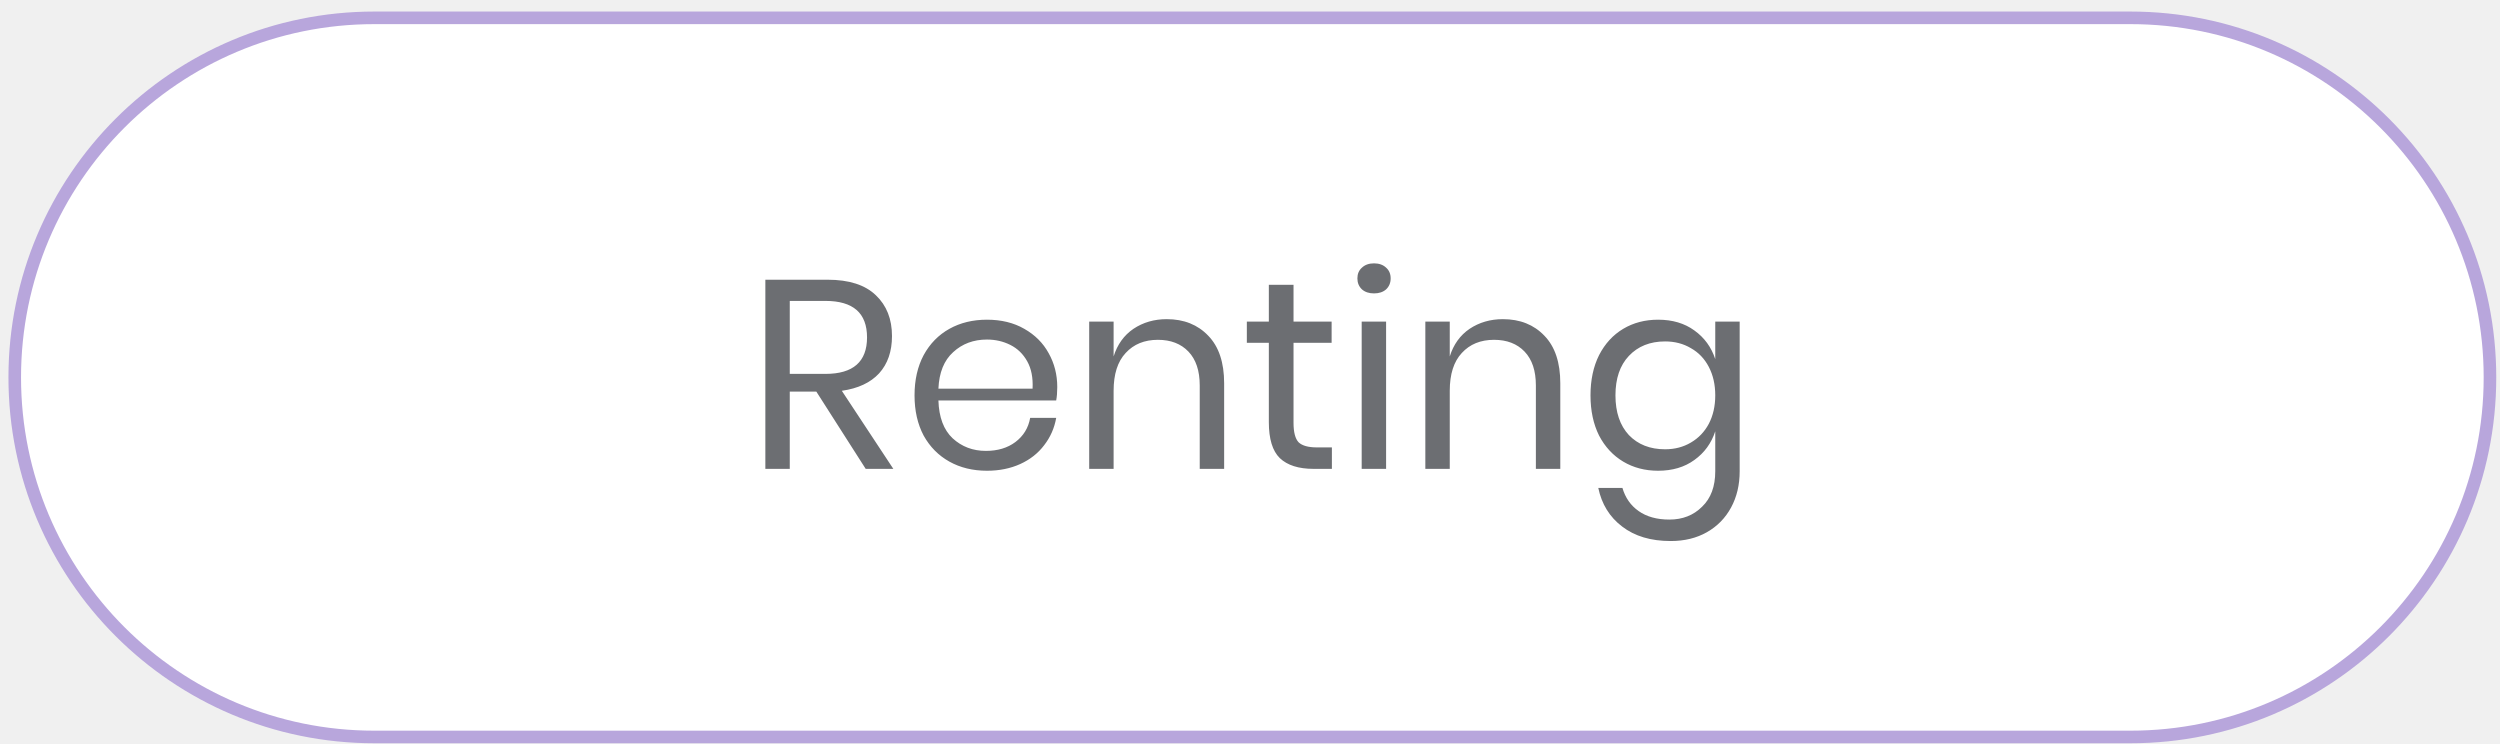
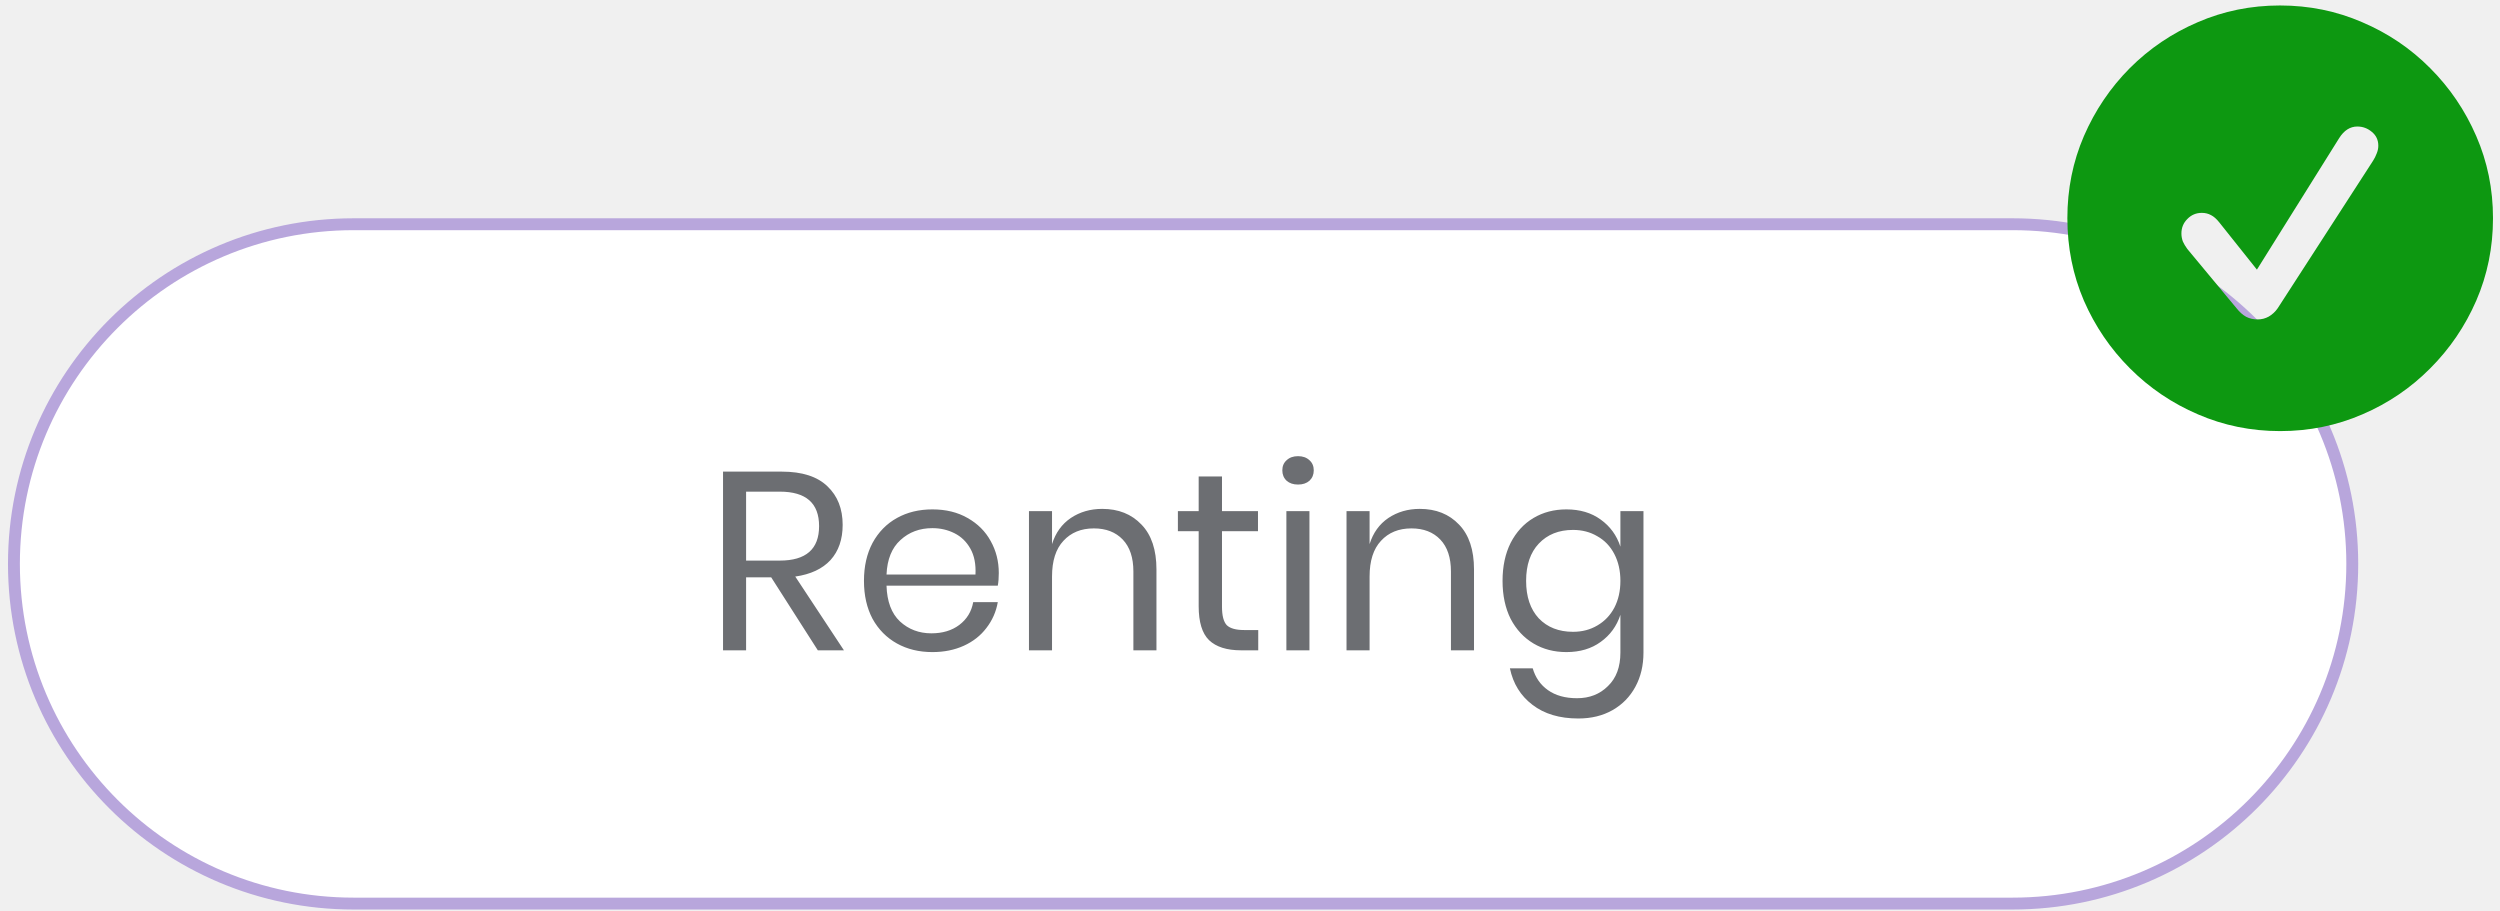
- <svg xmlns="http://www.w3.org/2000/svg" width="205" height="61" viewBox="0 0 205 61" fill="none">
-   <rect x="1.209" y="1.463" width="202.968" height="58.968" rx="29.484" fill="white" />
-   <rect x="1.209" y="1.463" width="202.968" height="58.968" rx="29.484" stroke="#B8A6DC" stroke-width="1.032" />
-   <path d="M70.987 38.447L66.939 32.111H64.761V38.447H62.759V22.937H67.863C69.623 22.937 70.943 23.362 71.823 24.213C72.703 25.049 73.143 26.163 73.143 27.557C73.143 28.818 72.791 29.837 72.087 30.615C71.383 31.377 70.364 31.854 69.029 32.045L73.253 38.447H70.987ZM64.761 30.659H67.687C69.961 30.659 71.097 29.661 71.097 27.667C71.097 25.672 69.961 24.675 67.687 24.675H64.761V30.659ZM86.695 31.737C86.695 32.162 86.666 32.529 86.608 32.837H76.95C76.993 34.215 77.382 35.249 78.115 35.939C78.864 36.628 79.773 36.973 80.844 36.973C81.811 36.973 82.618 36.731 83.263 36.247C83.924 35.748 84.327 35.088 84.474 34.267H86.608C86.461 35.103 86.131 35.851 85.618 36.511C85.119 37.171 84.466 37.684 83.659 38.051C82.853 38.417 81.944 38.601 80.931 38.601C79.773 38.601 78.746 38.351 77.852 37.853C76.957 37.354 76.253 36.643 75.74 35.719C75.241 34.78 74.992 33.68 74.992 32.419C74.992 31.157 75.241 30.057 75.74 29.119C76.253 28.18 76.957 27.461 77.852 26.963C78.746 26.464 79.773 26.215 80.931 26.215C82.105 26.215 83.124 26.464 83.99 26.963C84.87 27.461 85.537 28.129 85.992 28.965C86.461 29.801 86.695 30.725 86.695 31.737ZM84.671 31.869C84.716 30.974 84.569 30.226 84.231 29.625C83.894 29.023 83.432 28.576 82.846 28.283C82.259 27.989 81.621 27.843 80.931 27.843C79.832 27.843 78.907 28.187 78.159 28.877C77.412 29.551 77.008 30.549 76.95 31.869H84.671ZM95.672 26.171C97.08 26.171 98.217 26.625 99.082 27.535C99.947 28.429 100.38 29.727 100.38 31.429V38.447H98.378V31.605C98.378 30.402 98.07 29.478 97.454 28.833C96.838 28.187 96.002 27.865 94.946 27.865C93.846 27.865 92.966 28.224 92.306 28.943C91.646 29.647 91.316 30.681 91.316 32.045V38.447H89.314V26.369H91.316V29.229C91.624 28.246 92.167 27.491 92.944 26.963C93.736 26.435 94.645 26.171 95.672 26.171ZM109.215 36.687V38.447H107.719C106.487 38.447 105.563 38.153 104.947 37.567C104.345 36.98 104.045 35.997 104.045 34.619V28.107H102.241V26.369H104.045V23.355H106.069V26.369H109.193V28.107H106.069V34.663C106.069 35.44 106.208 35.975 106.487 36.269C106.78 36.547 107.279 36.687 107.983 36.687H109.215ZM111.306 22.827C111.306 22.46 111.43 22.167 111.68 21.947C111.929 21.712 112.259 21.595 112.67 21.595C113.08 21.595 113.41 21.712 113.66 21.947C113.909 22.167 114.034 22.46 114.034 22.827C114.034 23.193 113.909 23.494 113.66 23.729C113.41 23.949 113.08 24.059 112.67 24.059C112.259 24.059 111.929 23.949 111.68 23.729C111.43 23.494 111.306 23.193 111.306 22.827ZM113.66 26.369V38.447H111.658V26.369H113.66ZM123.236 26.171C124.644 26.171 125.781 26.625 126.646 27.535C127.512 28.429 127.944 29.727 127.944 31.429V38.447H125.942V31.605C125.942 30.402 125.634 29.478 125.018 28.833C124.402 28.187 123.566 27.865 122.51 27.865C121.41 27.865 120.53 28.224 119.87 28.943C119.21 29.647 118.88 30.681 118.88 32.045V38.447H116.878V26.369H118.88V29.229C119.188 28.246 119.731 27.491 120.508 26.963C121.3 26.435 122.21 26.171 123.236 26.171ZM135.965 26.215C137.139 26.215 138.129 26.508 138.935 27.095C139.757 27.681 140.329 28.466 140.651 29.449V26.369H142.653V38.645C142.653 39.759 142.419 40.749 141.949 41.615C141.48 42.48 140.82 43.155 139.969 43.639C139.119 44.123 138.129 44.365 136.999 44.365C135.371 44.365 134.044 43.969 133.017 43.177C131.991 42.399 131.338 41.343 131.059 40.009H133.039C133.274 40.815 133.714 41.446 134.359 41.901C135.019 42.37 135.863 42.605 136.889 42.605C137.975 42.605 138.869 42.253 139.573 41.549C140.292 40.859 140.651 39.891 140.651 38.645V35.367C140.329 36.349 139.757 37.134 138.935 37.721C138.129 38.307 137.139 38.601 135.965 38.601C134.895 38.601 133.941 38.351 133.105 37.853C132.269 37.354 131.609 36.643 131.125 35.719C130.656 34.78 130.421 33.68 130.421 32.419C130.421 31.157 130.656 30.057 131.125 29.119C131.609 28.18 132.269 27.461 133.105 26.963C133.941 26.464 134.895 26.215 135.965 26.215ZM136.537 27.997C135.305 27.997 134.315 28.393 133.567 29.185C132.834 29.962 132.467 31.04 132.467 32.419C132.467 33.797 132.834 34.883 133.567 35.675C134.315 36.452 135.305 36.841 136.537 36.841C137.329 36.841 138.033 36.657 138.649 36.291C139.28 35.924 139.771 35.411 140.123 34.751C140.475 34.076 140.651 33.299 140.651 32.419C140.651 31.539 140.475 30.761 140.123 30.087C139.771 29.412 139.28 28.899 138.649 28.547C138.033 28.18 137.329 27.997 136.537 27.997Z" fill="#6C6E72" />
+ <svg xmlns="http://www.w3.org/2000/svg" width="217" height="79" viewBox="0 0 217 79" fill="none">
+   <rect x="1.209" y="19.463" width="202.968" height="58.968" rx="29.484" fill="white" />
+   <rect x="1.209" y="19.463" width="202.968" height="58.968" rx="29.484" stroke="#B8A6DC" stroke-width="1.032" />
+   <path d="M70.987 56.447L66.939 50.111H64.761V56.447H62.759V40.937H67.863C69.623 40.937 70.943 41.362 71.823 42.213C72.703 43.049 73.143 44.163 73.143 45.557C73.143 46.818 72.791 47.837 72.087 48.615C71.383 49.377 70.364 49.854 69.029 50.045L73.253 56.447H70.987ZM64.761 48.659H67.687C69.961 48.659 71.097 47.661 71.097 45.667C71.097 43.672 69.961 42.675 67.687 42.675H64.761V48.659ZM86.695 49.737C86.695 50.162 86.666 50.529 86.608 50.837H76.95C76.993 52.215 77.382 53.249 78.115 53.939C78.864 54.628 79.773 54.973 80.844 54.973C81.811 54.973 82.618 54.731 83.263 54.247C83.924 53.748 84.327 53.088 84.474 52.267H86.608C86.461 53.103 86.131 53.851 85.618 54.511C85.119 55.171 84.466 55.684 83.659 56.051C82.853 56.417 81.944 56.601 80.931 56.601C79.773 56.601 78.746 56.351 77.852 55.853C76.957 55.354 76.253 54.643 75.74 53.719C75.241 52.78 74.992 51.68 74.992 50.419C74.992 49.157 75.241 48.057 75.74 47.119C76.253 46.18 76.957 45.461 77.852 44.963C78.746 44.464 79.773 44.215 80.931 44.215C82.105 44.215 83.124 44.464 83.99 44.963C84.87 45.461 85.537 46.129 85.992 46.965C86.461 47.801 86.695 48.725 86.695 49.737ZM84.671 49.869C84.716 48.974 84.569 48.226 84.231 47.625C83.894 47.023 83.432 46.576 82.846 46.283C82.259 45.989 81.621 45.843 80.931 45.843C79.832 45.843 78.907 46.187 78.159 46.877C77.412 47.551 77.008 48.549 76.95 49.869H84.671ZM95.672 44.171C97.08 44.171 98.217 44.625 99.082 45.535C99.947 46.429 100.38 47.727 100.38 49.429V56.447H98.378V49.605C98.378 48.402 98.07 47.478 97.454 46.833C96.838 46.187 96.002 45.865 94.946 45.865C93.846 45.865 92.966 46.224 92.306 46.943C91.646 47.647 91.316 48.681 91.316 50.045V56.447H89.314V44.369H91.316V47.229C91.624 46.246 92.167 45.491 92.944 44.963C93.736 44.435 94.645 44.171 95.672 44.171ZM109.215 54.687V56.447H107.719C106.487 56.447 105.563 56.153 104.947 55.567C104.345 54.98 104.045 53.997 104.045 52.619V46.107H102.241V44.369H104.045V41.355H106.069V44.369H109.193V46.107H106.069V52.663C106.069 53.44 106.208 53.975 106.487 54.269C106.78 54.547 107.279 54.687 107.983 54.687H109.215ZM111.306 40.827C111.306 40.46 111.43 40.167 111.68 39.947C111.929 39.712 112.259 39.595 112.67 39.595C113.08 39.595 113.41 39.712 113.66 39.947C113.909 40.167 114.034 40.46 114.034 40.827C114.034 41.193 113.909 41.494 113.66 41.729C113.41 41.949 113.08 42.059 112.67 42.059C112.259 42.059 111.929 41.949 111.68 41.729C111.43 41.494 111.306 41.193 111.306 40.827ZM113.66 44.369V56.447H111.658V44.369H113.66ZM123.236 44.171C124.644 44.171 125.781 44.625 126.646 45.535C127.512 46.429 127.944 47.727 127.944 49.429V56.447H125.942V49.605C125.942 48.402 125.634 47.478 125.018 46.833C124.402 46.187 123.566 45.865 122.51 45.865C121.41 45.865 120.53 46.224 119.87 46.943C119.21 47.647 118.88 48.681 118.88 50.045V56.447H116.878V44.369H118.88V47.229C119.188 46.246 119.731 45.491 120.508 44.963C121.3 44.435 122.21 44.171 123.236 44.171ZM135.965 44.215C137.139 44.215 138.129 44.508 138.935 45.095C139.757 45.681 140.329 46.466 140.651 47.449V44.369H142.653V56.645C142.653 57.759 142.419 58.749 141.949 59.615C141.48 60.48 140.82 61.155 139.969 61.639C139.119 62.123 138.129 62.365 136.999 62.365C135.371 62.365 134.044 61.969 133.017 61.177C131.991 60.399 131.338 59.343 131.059 58.009H133.039C133.274 58.815 133.714 59.446 134.359 59.901C135.019 60.37 135.863 60.605 136.889 60.605C137.975 60.605 138.869 60.253 139.573 59.549C140.292 58.859 140.651 57.891 140.651 56.645V53.367C140.329 54.349 139.757 55.134 138.935 55.721C138.129 56.307 137.139 56.601 135.965 56.601C134.895 56.601 133.941 56.351 133.105 55.853C132.269 55.354 131.609 54.643 131.125 53.719C130.656 52.78 130.421 51.68 130.421 50.419C130.421 49.157 130.656 48.057 131.125 47.119C131.609 46.18 132.269 45.461 133.105 44.963C133.941 44.464 134.895 44.215 135.965 44.215ZM136.537 45.997C135.305 45.997 134.315 46.393 133.567 47.185C132.834 47.962 132.467 49.04 132.467 50.419C132.467 51.797 132.834 52.883 133.567 53.675C134.315 54.452 135.305 54.841 136.537 54.841C137.329 54.841 138.033 54.657 138.649 54.291C139.28 53.924 139.771 53.411 140.123 52.751C140.475 52.076 140.651 51.299 140.651 50.419C140.651 49.539 140.475 48.761 140.123 48.087C139.771 47.412 139.28 46.899 138.649 46.547C138.033 46.18 137.329 45.997 136.537 45.997Z" fill="#6C6E72" />
+   <path d="M197.919 37.419C200.446 37.419 202.825 36.934 205.057 35.966C207.288 35.009 209.248 33.68 210.937 31.979C212.637 30.278 213.971 28.317 214.939 26.096C215.907 23.864 216.392 21.478 216.392 18.938C216.392 16.41 215.907 14.036 214.939 11.815C213.971 9.582 212.637 7.615 210.937 5.914C209.248 4.213 207.282 2.884 205.039 1.928C202.808 0.959 200.428 0.475 197.902 0.475C195.375 0.475 192.996 0.959 190.764 1.928C188.533 2.884 186.567 4.213 184.867 5.914C183.178 7.615 181.85 9.582 180.882 11.815C179.925 14.036 179.447 16.41 179.447 18.938C179.447 21.478 179.925 23.864 180.882 26.096C181.85 28.317 183.184 30.278 184.884 31.979C186.585 33.68 188.55 35.009 190.782 35.966C193.014 36.934 195.393 37.419 197.919 37.419ZM195.954 27.727C195.588 27.727 195.257 27.65 194.962 27.496C194.667 27.331 194.389 27.083 194.129 26.752L189.861 21.613C189.696 21.389 189.566 21.171 189.471 20.958C189.389 20.733 189.347 20.503 189.347 20.267C189.347 19.771 189.519 19.351 189.861 19.009C190.204 18.654 190.623 18.477 191.119 18.477C191.414 18.477 191.679 18.542 191.916 18.672C192.152 18.79 192.388 18.997 192.624 19.292L195.9 23.403L203.038 11.992C203.463 11.319 203.988 10.982 204.614 10.982C205.086 10.982 205.505 11.136 205.871 11.443C206.249 11.75 206.438 12.152 206.438 12.648C206.438 12.872 206.391 13.097 206.297 13.321C206.214 13.545 206.108 13.758 205.978 13.959L197.707 26.752C197.494 27.059 197.235 27.301 196.928 27.479C196.632 27.644 196.308 27.727 195.954 27.727Z" fill="#0D9811" />
</svg>
